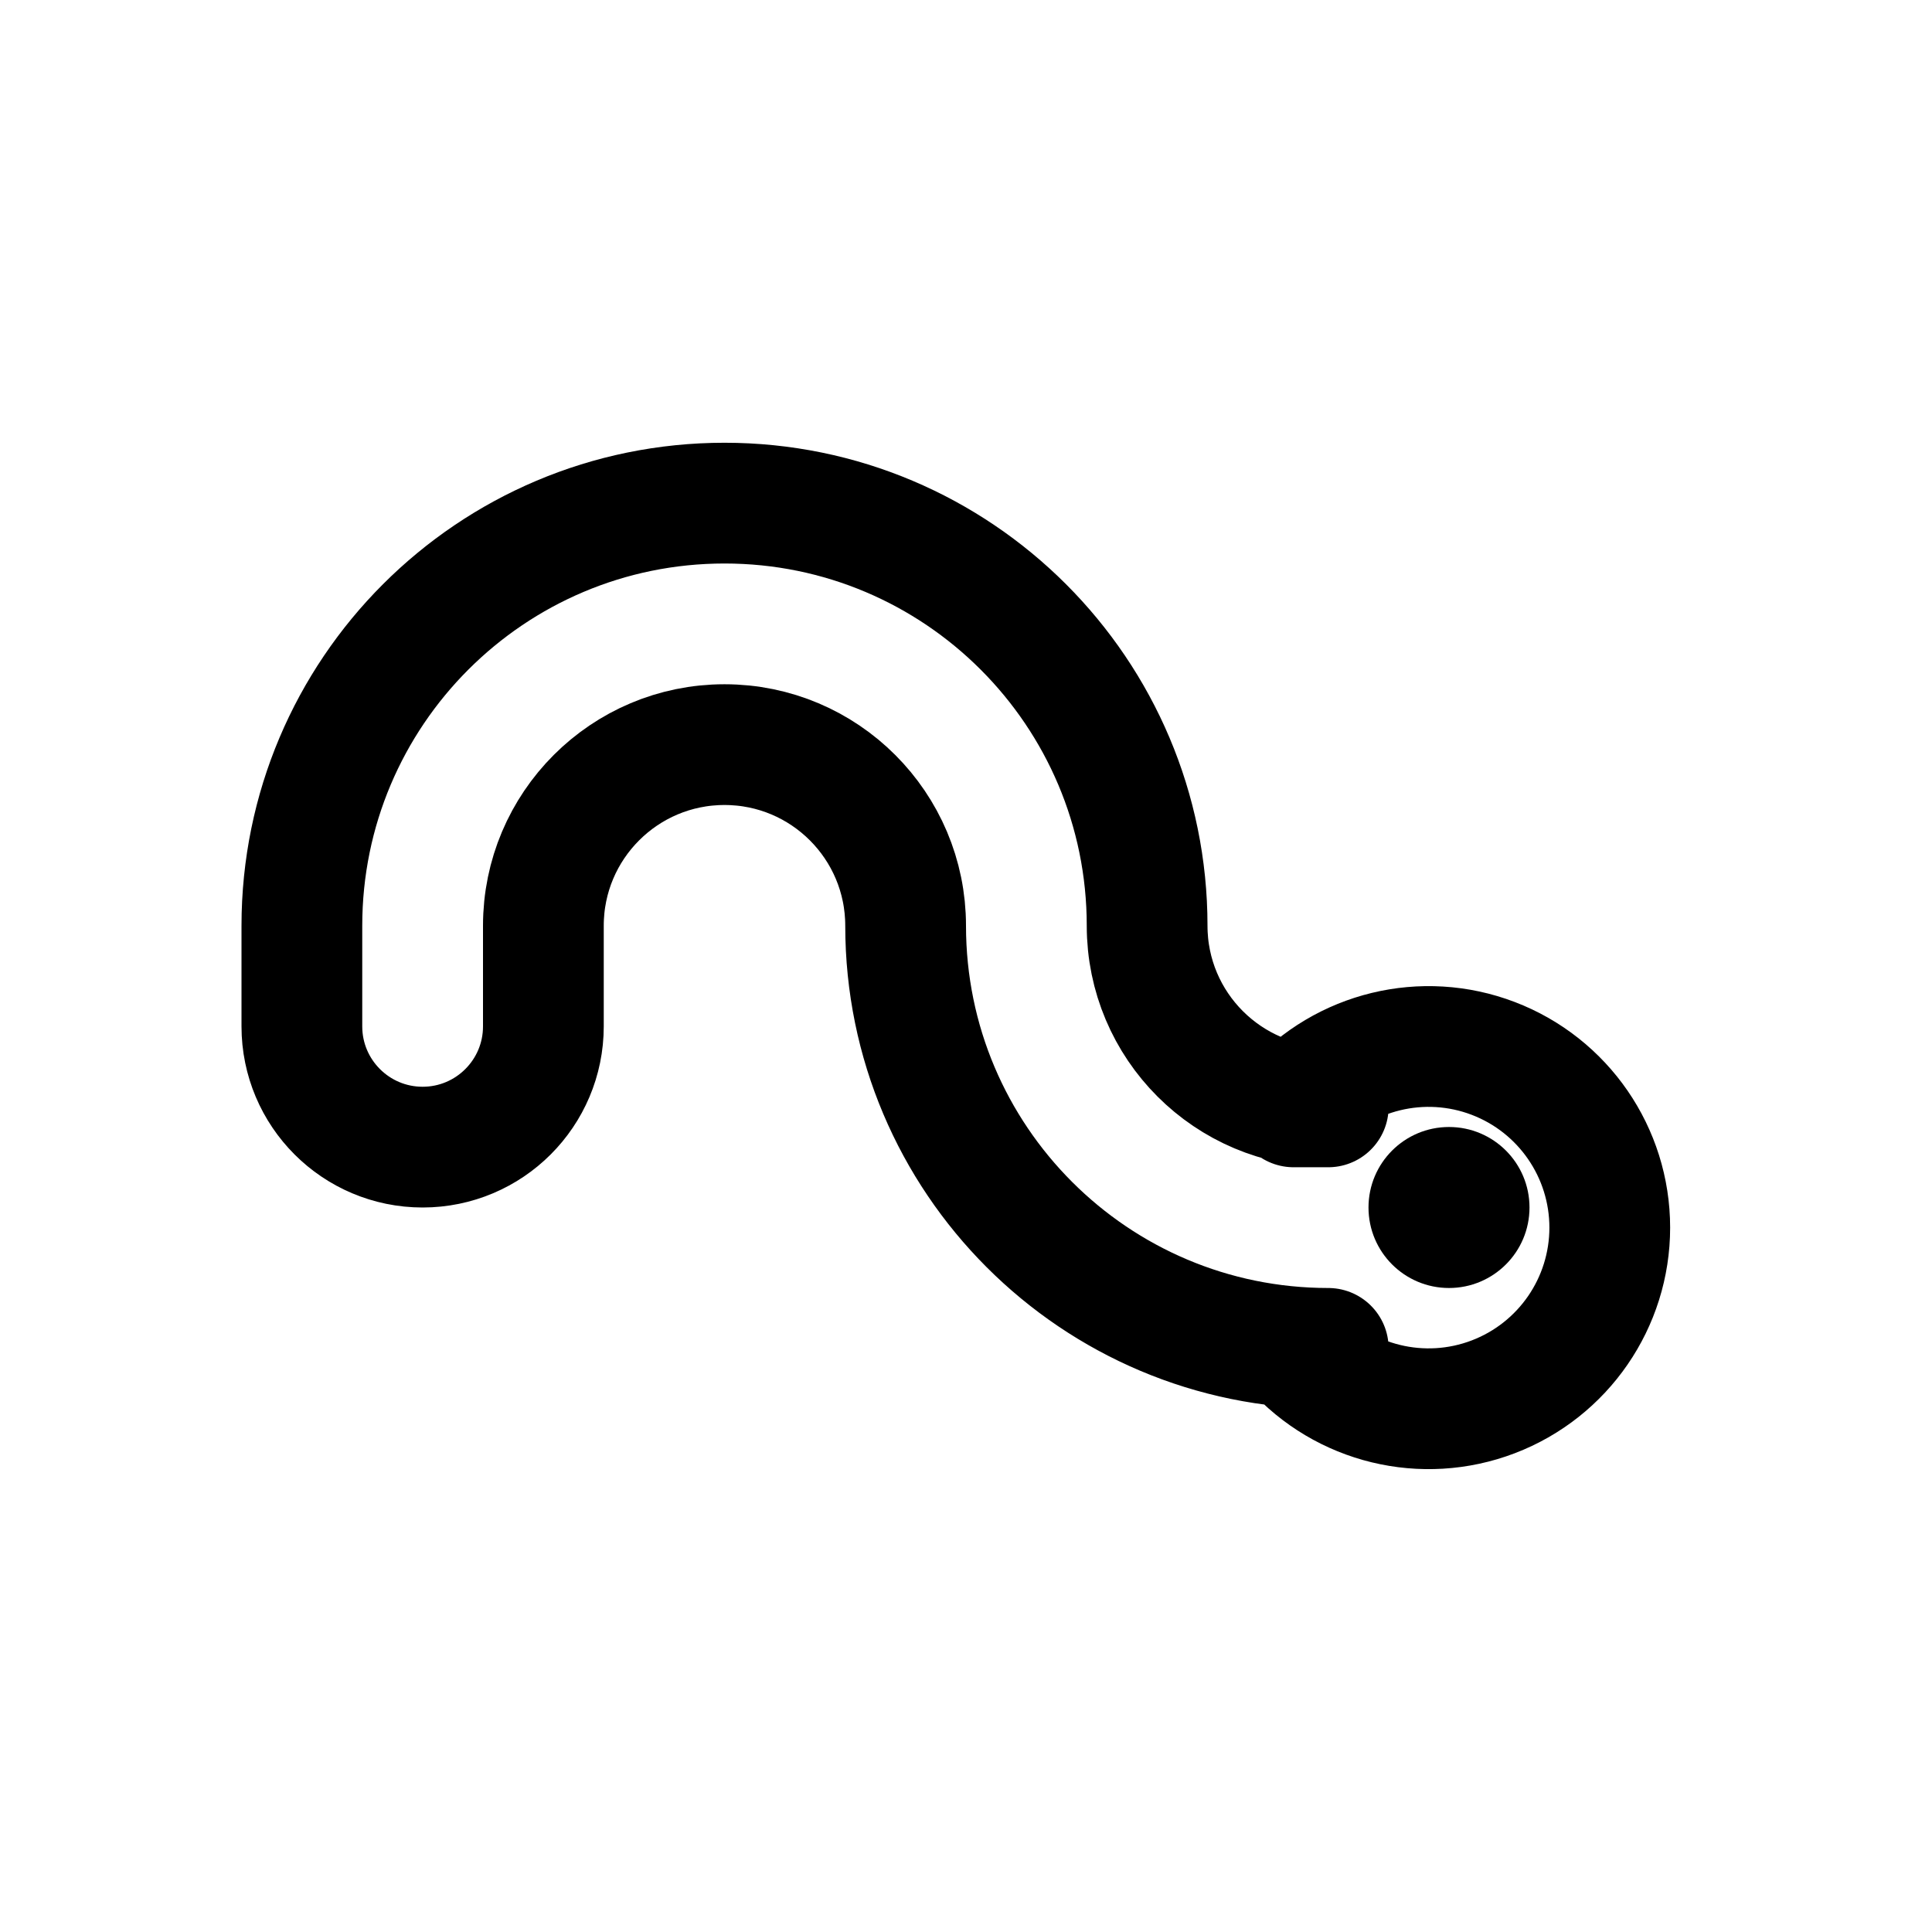
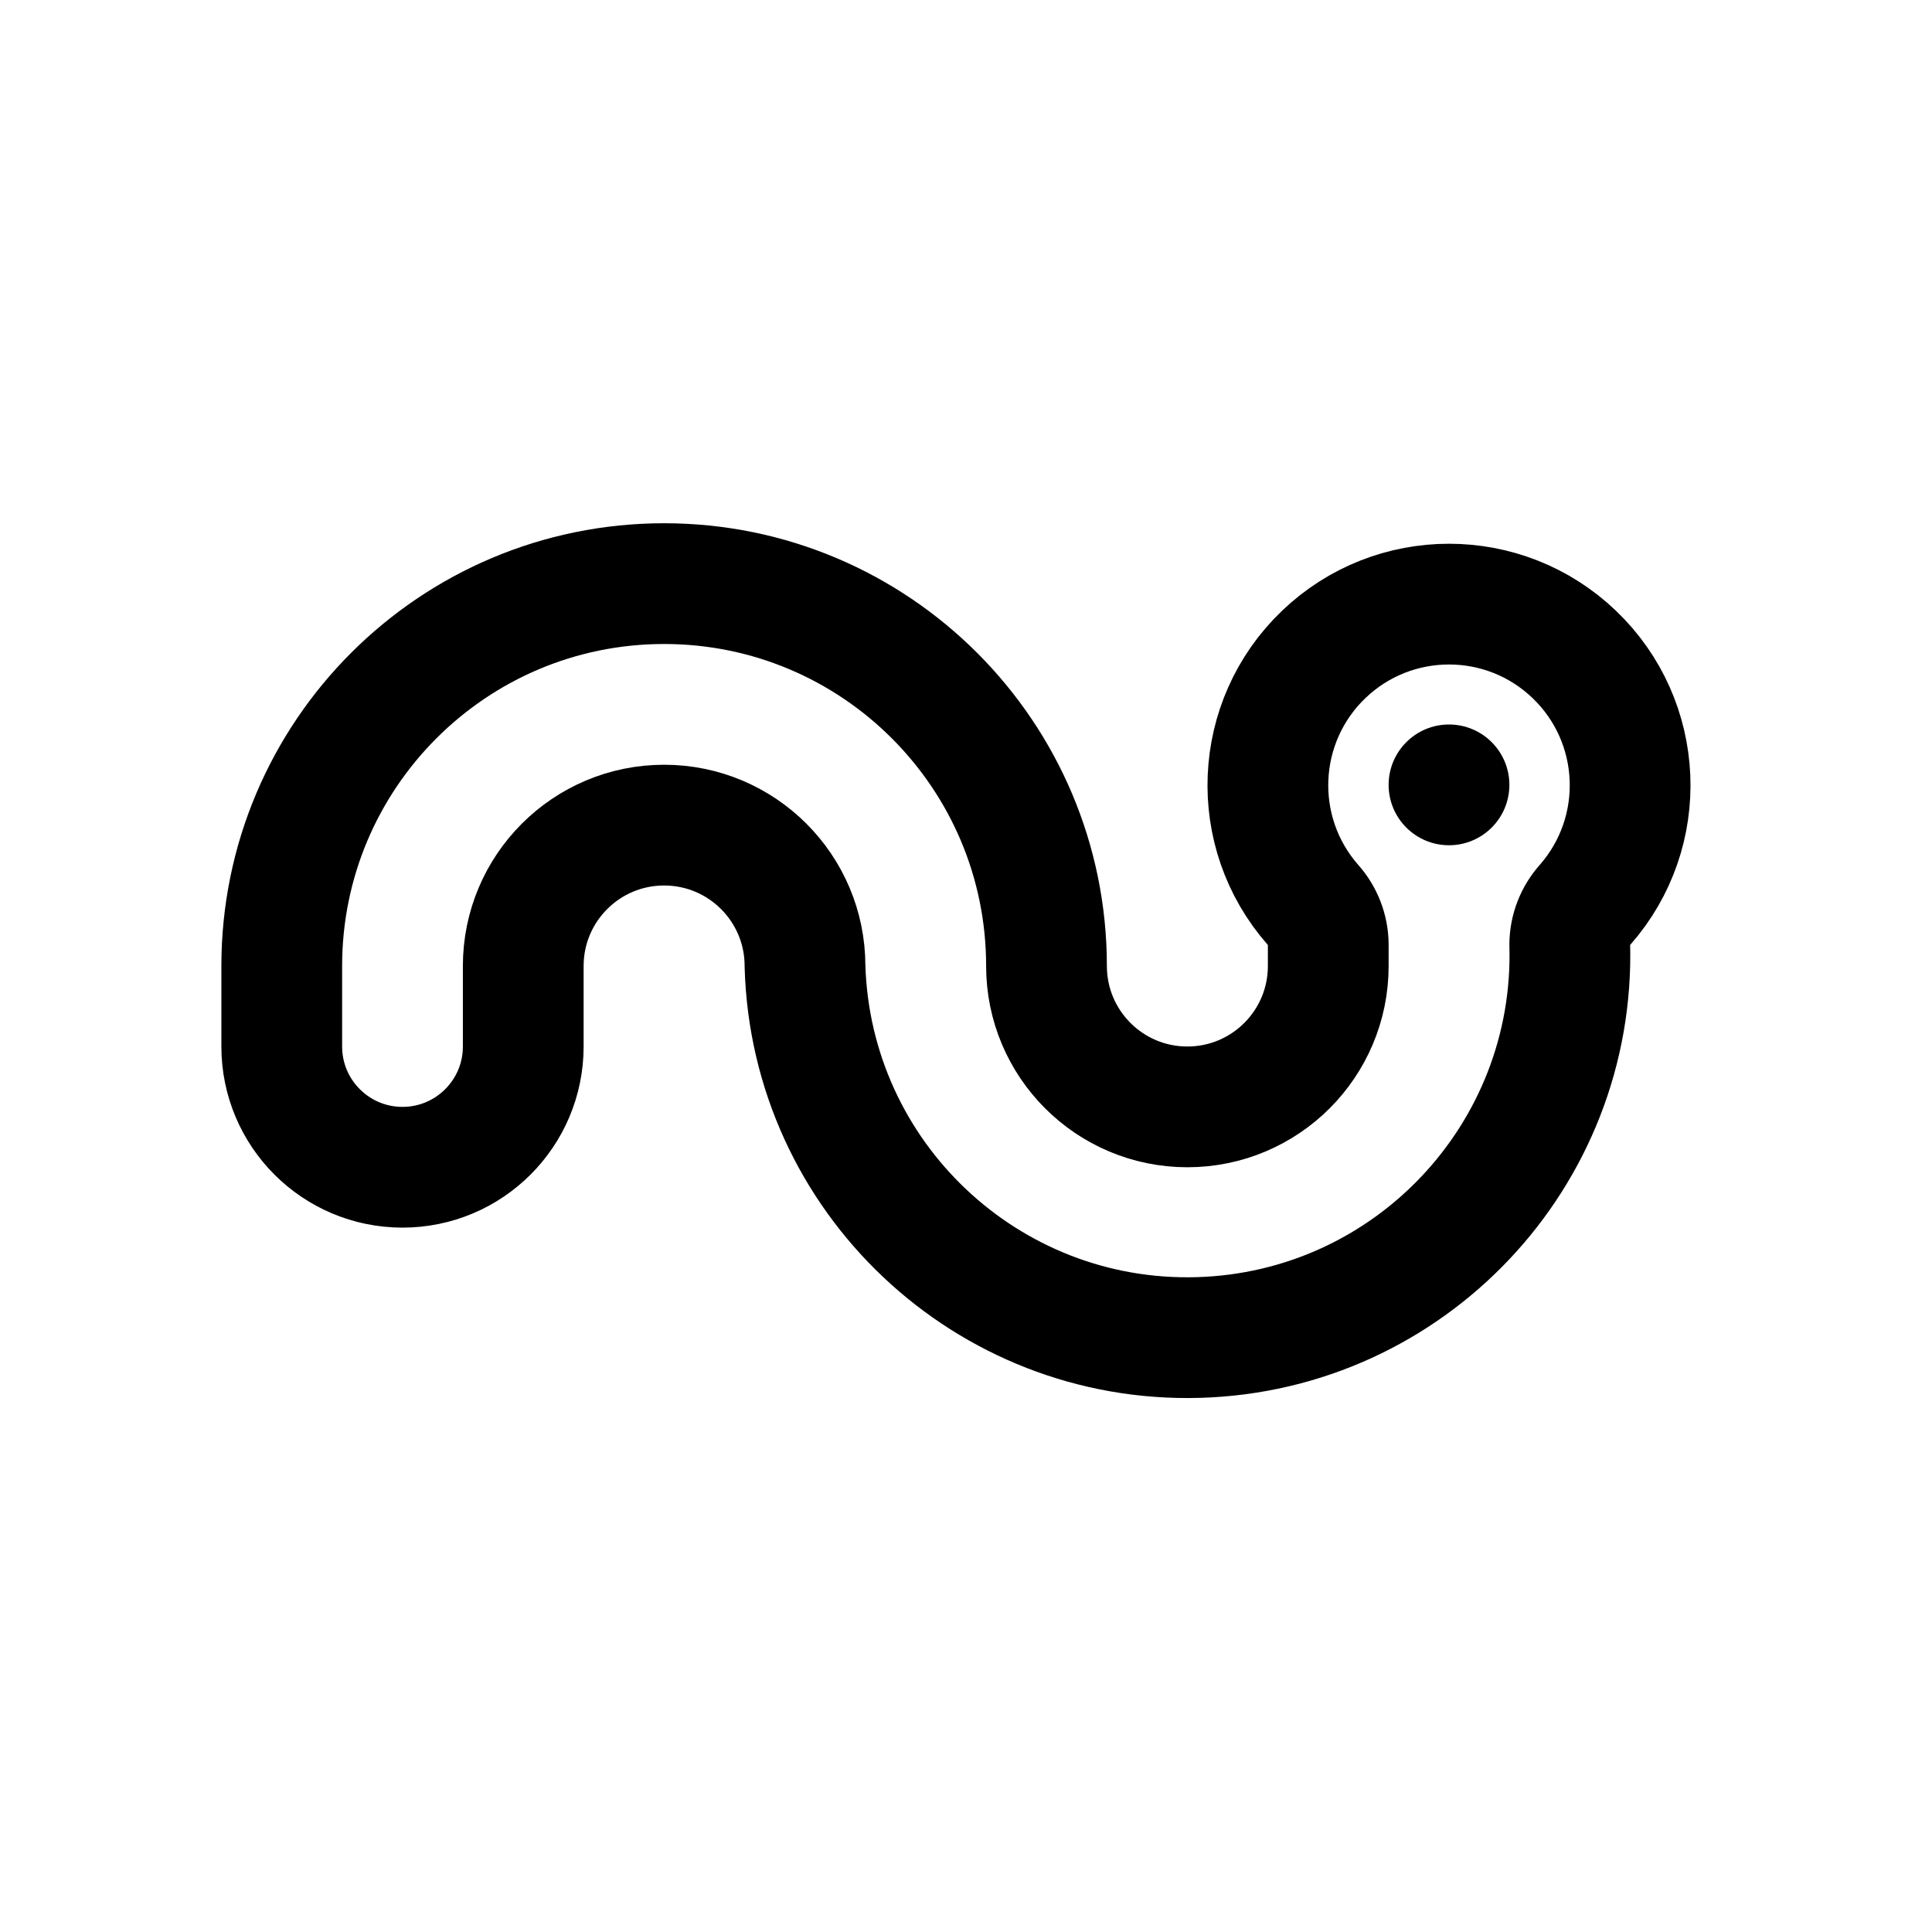
<svg xmlns="http://www.w3.org/2000/svg" viewBox="0 0 24 24" fill="none" stroke="currentColor" stroke-width="1.5" stroke-linecap="round" stroke-linejoin="round">
-   <path d="M3.75 12.75L3.75 11.5A5.25 5.25 0 0 1 14.25 11.5A2.25 2.25 0 0 0 16.5 13.75L16.07 13.75A2.25 2.25 0 1 1 16.07 16.75L16.5 16.75A5.25 5.25 0 0 1 11.25 11.5A2.25 2.25 0 0 0 6.75 11.5L6.75 12.75A1.5 1.5 0 0 1 3.75 12.75Z" />
-   <circle cx="18" cy="15" r="1" fill="currentColor" stroke="none" />
+   <path d="M3.5 13L3.5 12A4.75 4.75 0 0 1 13 12A1.75 1.75 0 0 0 16.5 12L16.5 11.73A0.75 0.75 0 0 0 16.31 11.24A2.25 2.25 0 1 1 19.69 11.24A0.75 0.75 0 0 0 19.5 11.73A4.75 4.75 0 0 1 10 12A1.75 1.75 0 0 0 6.5 12L6.5 13A1.5 1.5 0 0 1 3.5 13Z" />
+   <circle cx="18" cy="9.75" r="0.75" fill="currentColor" stroke="none" />
</svg>
